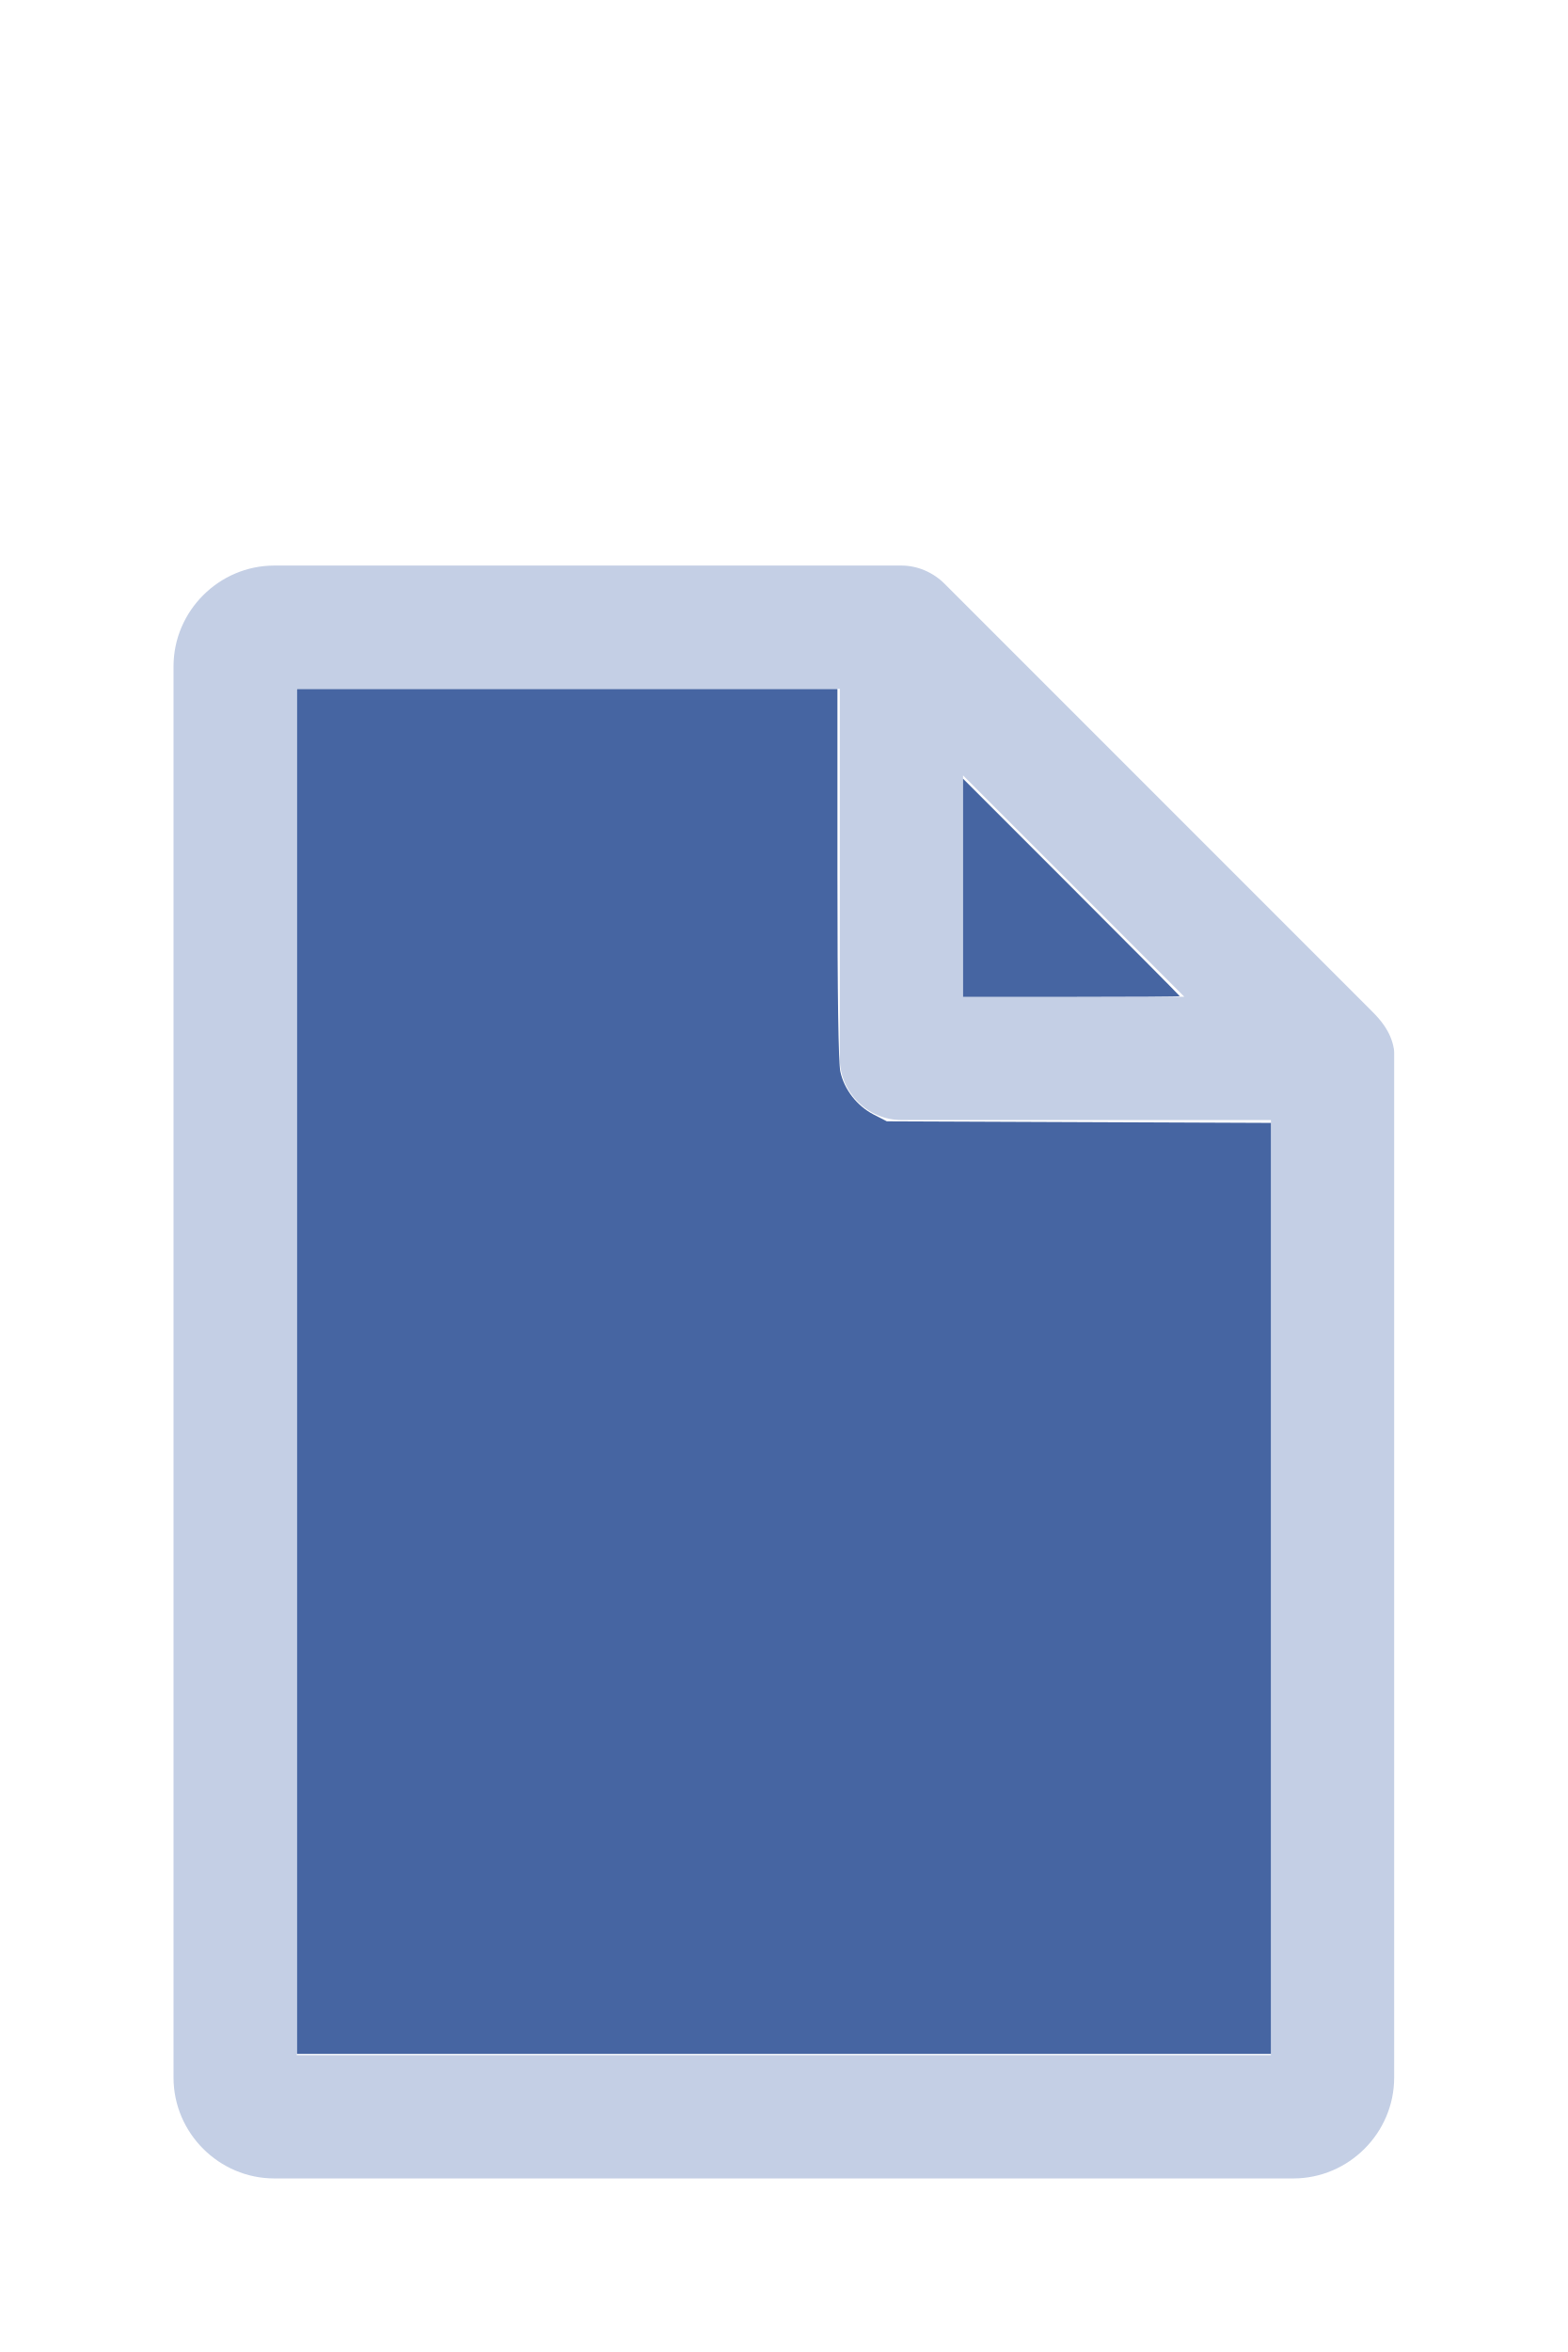
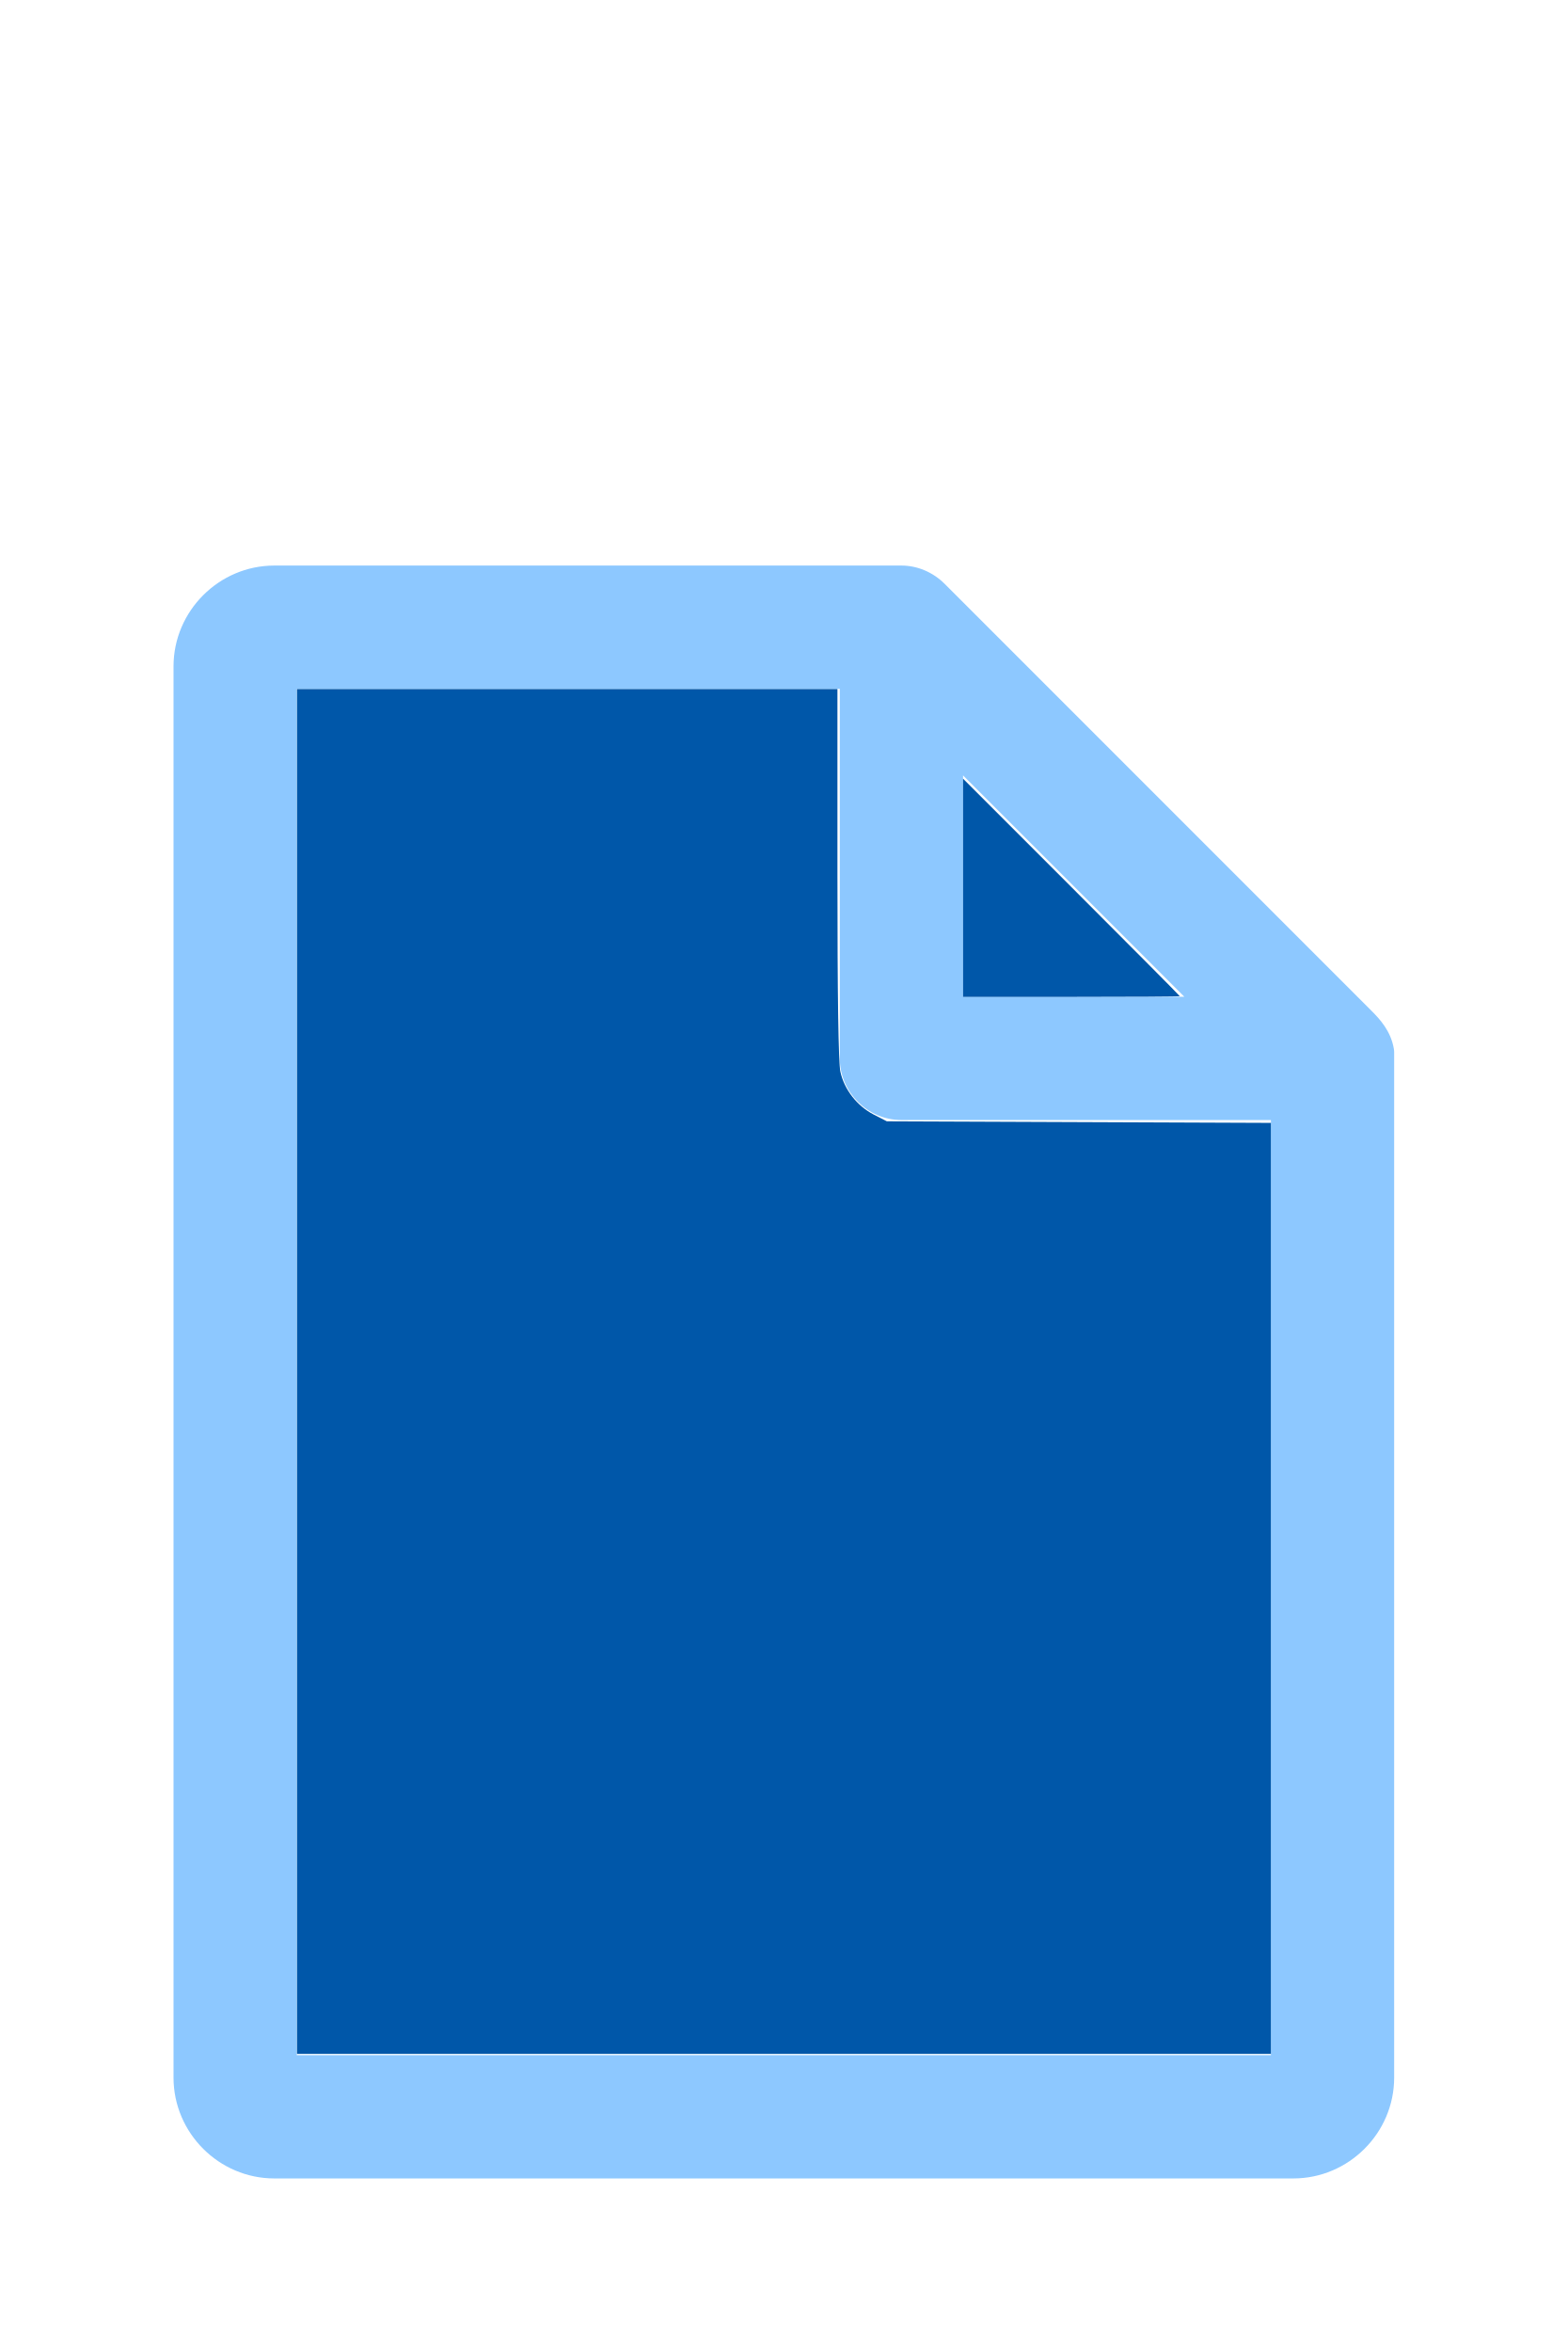
<svg xmlns="http://www.w3.org/2000/svg" version="1.1" width="16" height="24" viewBox="0 0 80 60" id="doc" xml:space="preserve">
-   <g style="fill:#C4CFE5">
+   <g style="fill:#8DC8FF">
    <path d="m 14,-1.145 c -2.824,0 -5.145,2.32 -5.145,5.145 v 72 c 0,2.824 2.32,5.145 5.145,5.145 h 52 c 2.824,0 5.145,-2.32 5.145,-5.145 V 23.699 a 1.145,1.145 0 0 0 -0.016,-0.188 C 70.978,22.605 70.406,21.99 70.008,21.592 L 48.209,-0.209 C 47.606,-0.812 46.805,-1.145 46,-1.145 Z m 1.145,6.289 H 42.855 V 24 c 0,1.724 1.42,3.145 3.145,3.145 H 64.855 V 74.855 H 15.145 Z m 34,4.418 L 60.438,20.855 H 49.145 Z" />
  </g>
-   <g style="fill:#4665A2;stroke-width:0">
+   <g style="fill:#0057A9;stroke-width:0">
    <path d="M 3.031,13.993 V 7.031 h 2.758 2.758 v 1.883 c 0,1.258 0.01,1.929 0.03,2.022 0.039,0.181 0.169,0.348 0.338,0.436 l 0.136,0.07 1.96,0.008 1.96,0.008 v 4.75 4.75 H 8 3.031 Z" transform="matrix(5,0,0,5,0,-30)" />
    <path d="M 9.829,9.058 V 7.946 l 1.106,1.106 c 0.608,0.608 1.106,1.109 1.106,1.113 0,0.004 -0.498,0.007 -1.106,0.007 H 9.829 Z" transform="matrix(5,0,0,5,0,-30)" />
  </g>
</svg>
